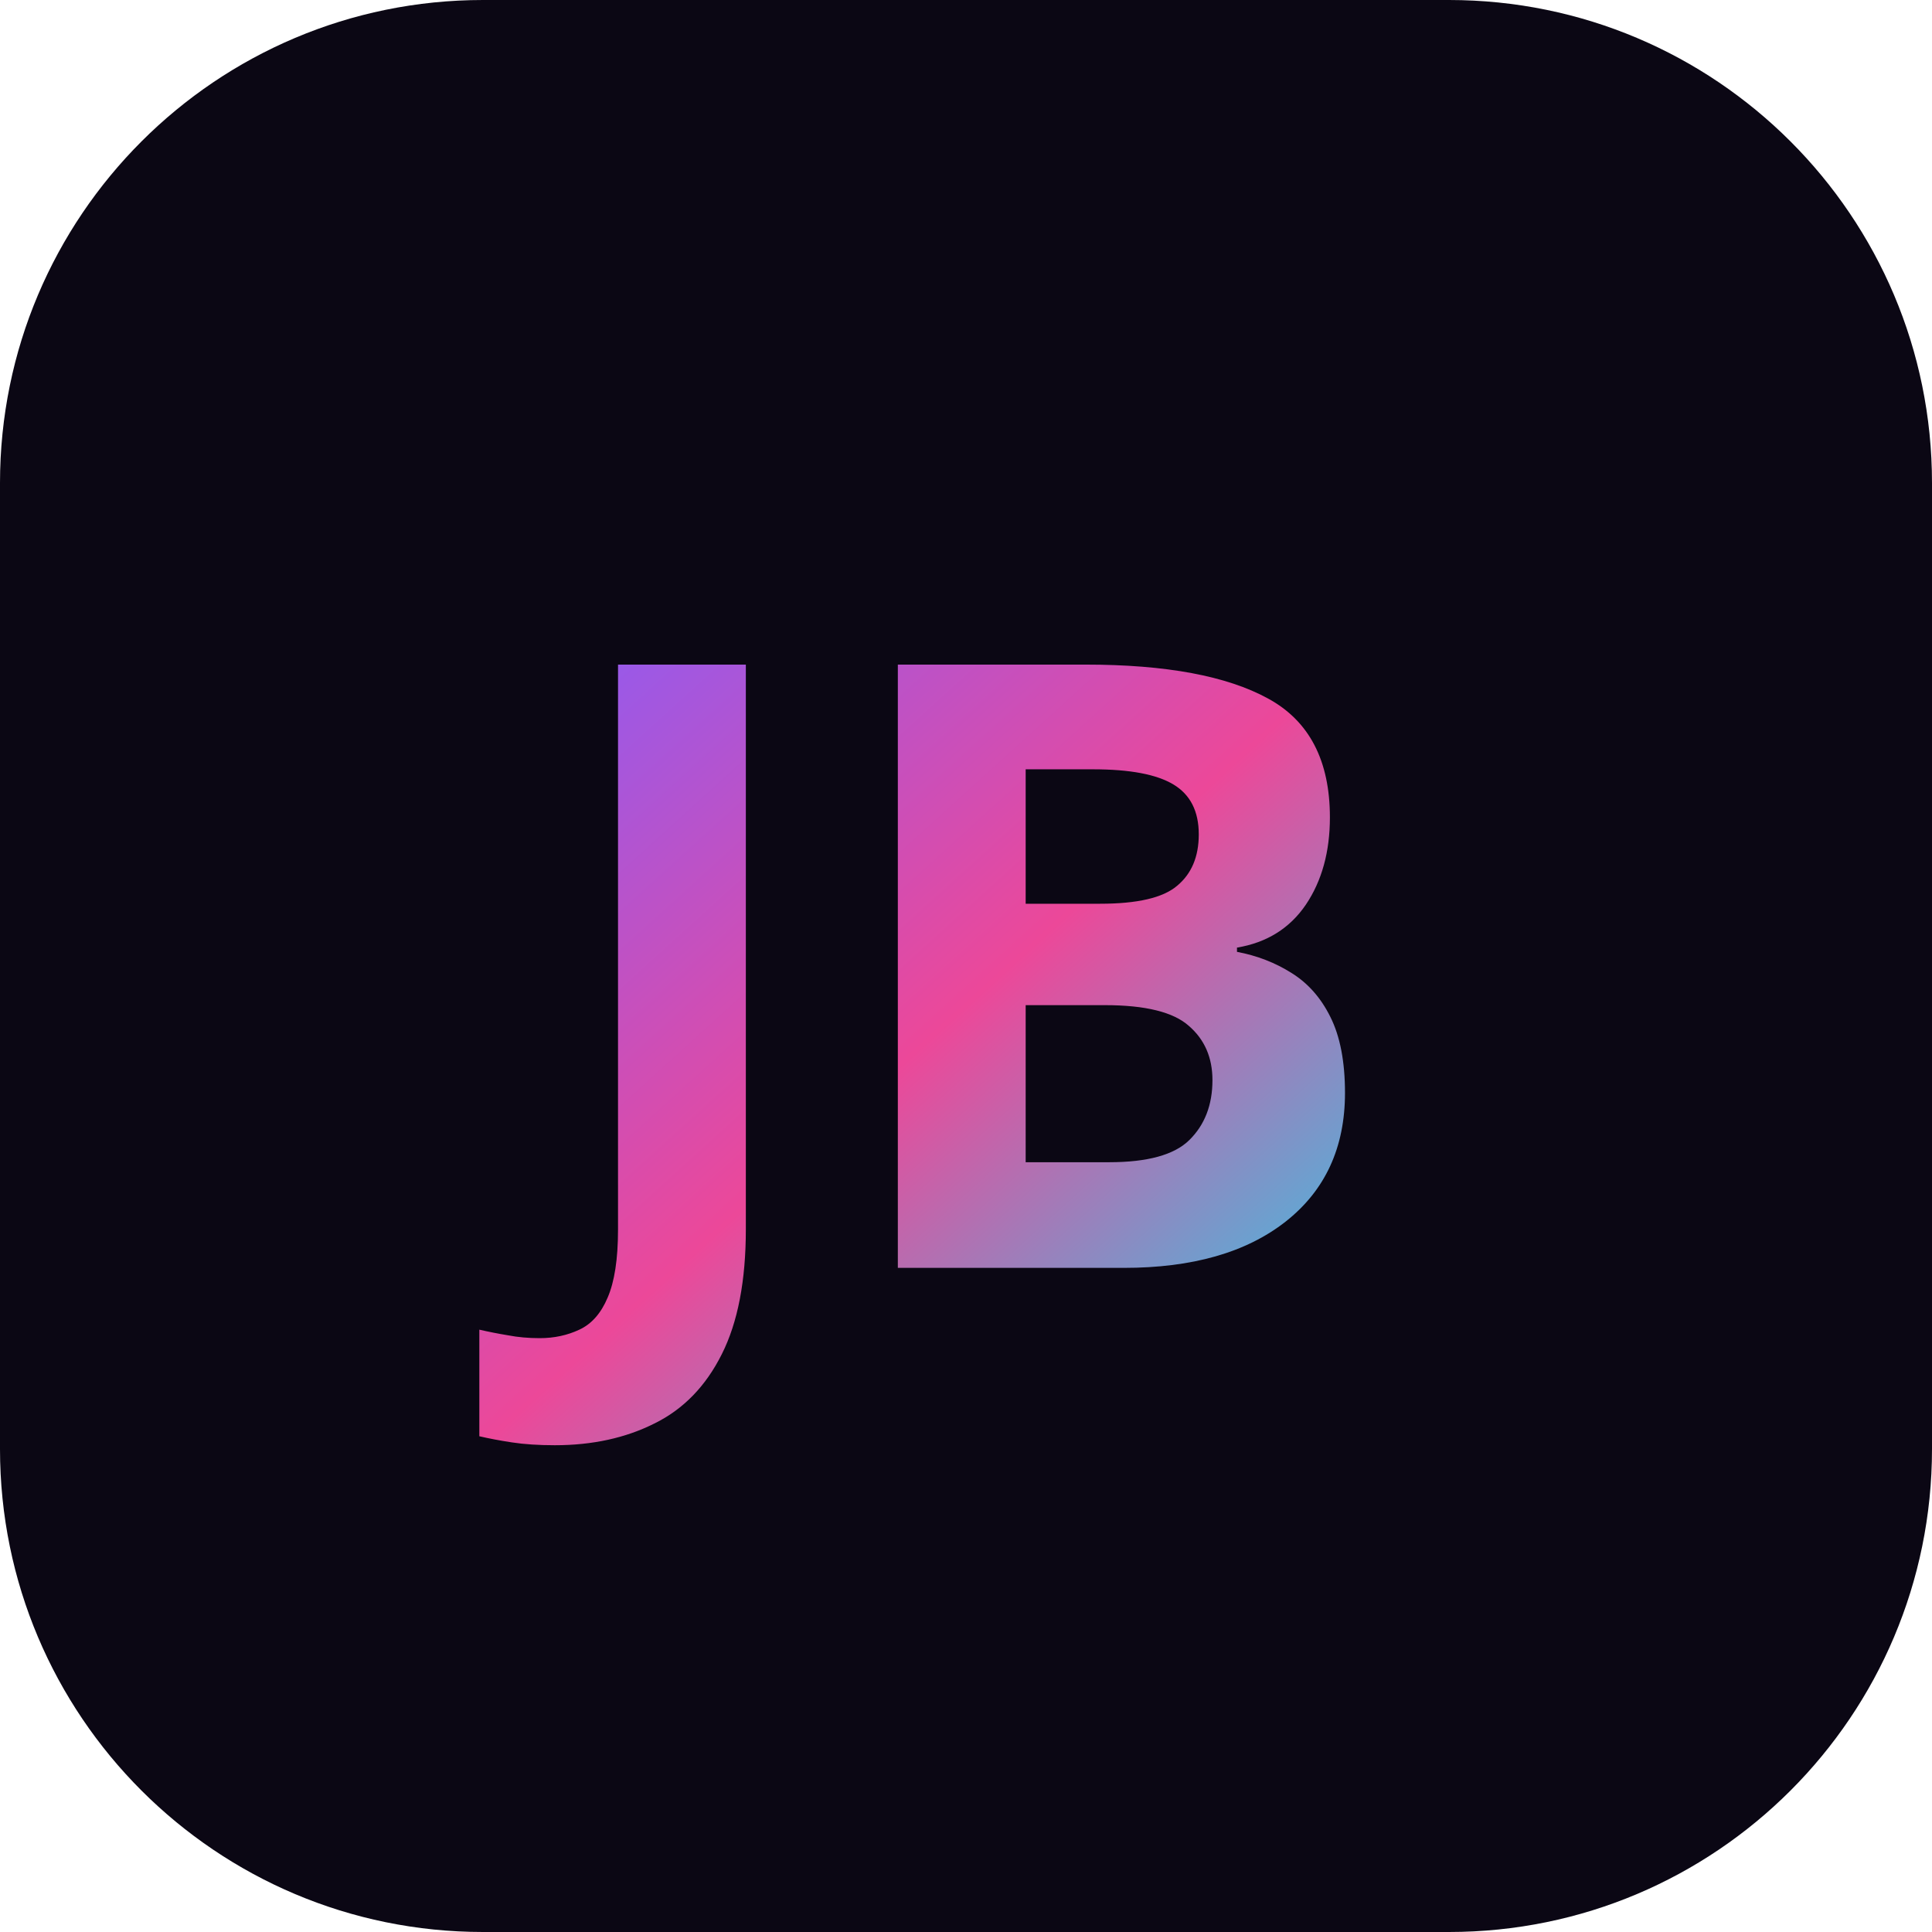
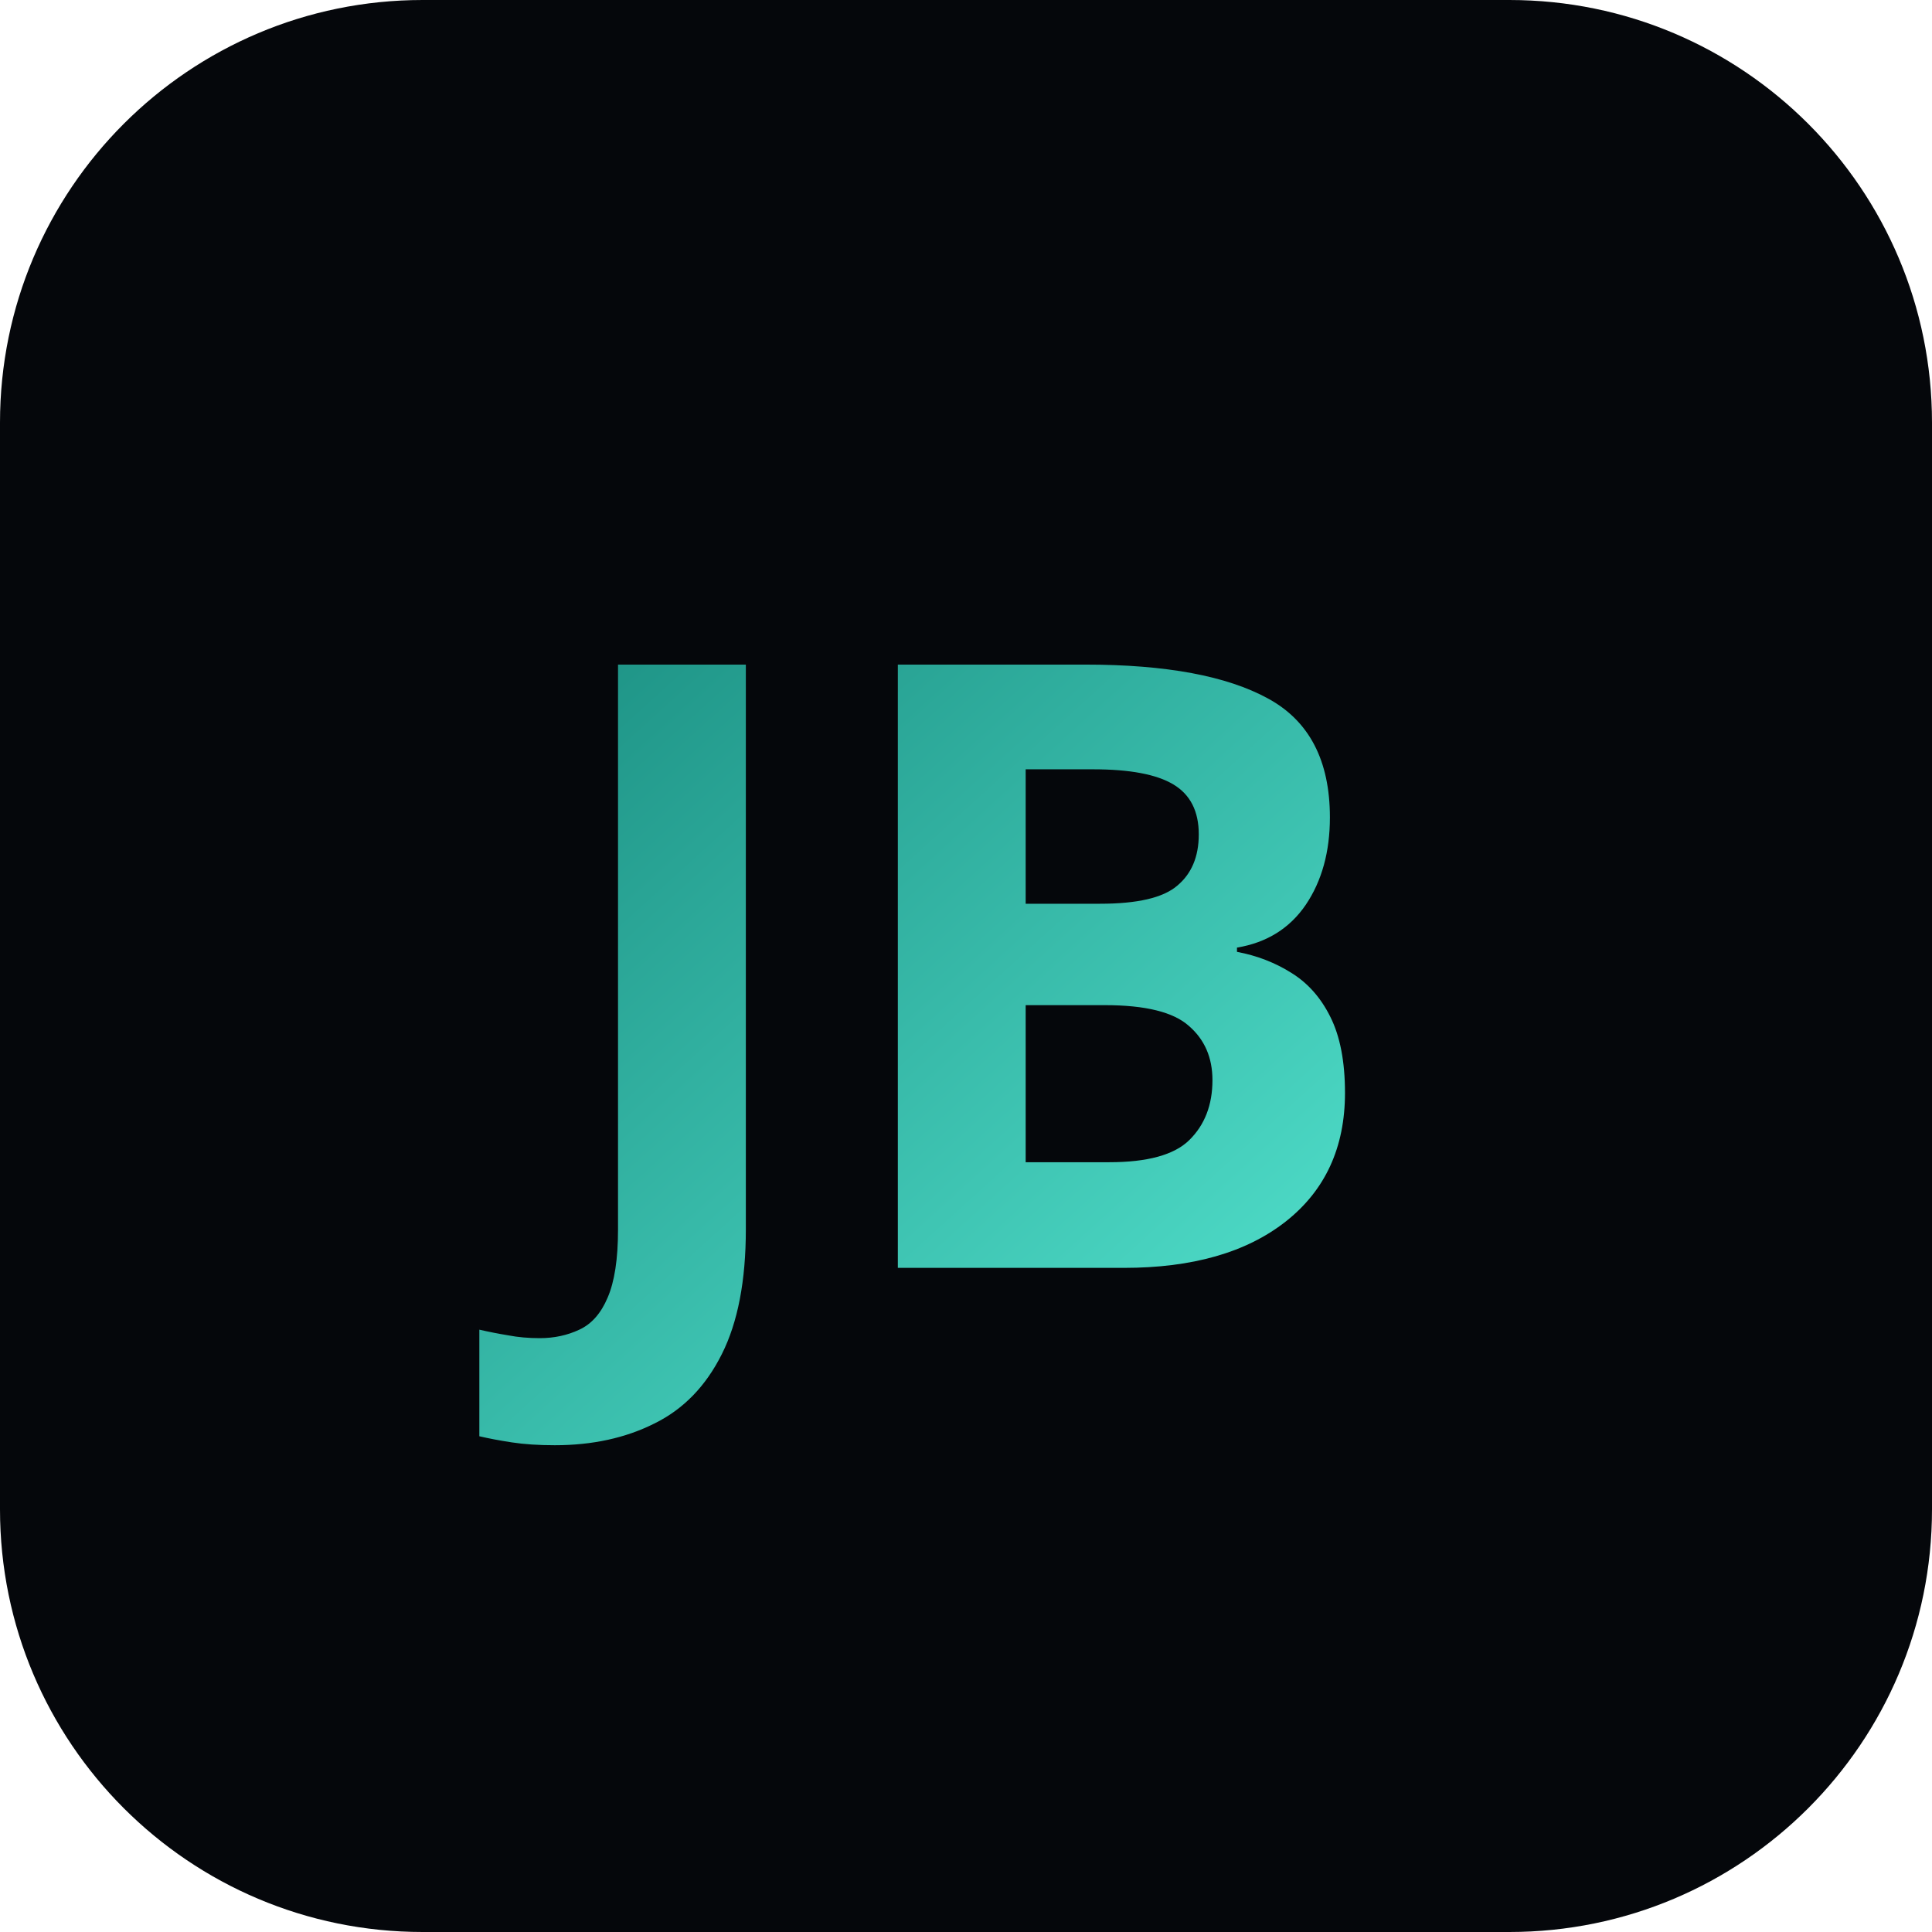
<svg xmlns="http://www.w3.org/2000/svg" viewBox="0 0 64 64">
  <defs>
    <linearGradient id="g" x1="0%" y1="0%" x2="100%" y2="100%">
-       <stop offset="0%" stop-color="#8b5cf6" />
-       <stop offset="50%" stop-color="#ec4899" />
-       <stop offset="100%" stop-color="#22d3ee" />
+       <stop offset="0%" stop-color="#1b8f82" />
+       <stop offset="100%" stop-color="#55e6d1" />
    </linearGradient>
  </defs>
-   <rect width="64" height="64" rx="16" fill="#0b0714" />
+   <rect width="64" height="64" rx="14" fill="#05070b" />
  <text x="32" y="42" font-family="Space Grotesk, sans-serif" font-weight="700" font-size="28" fill="url(#g)" text-anchor="middle">JB</text>
</svg>
